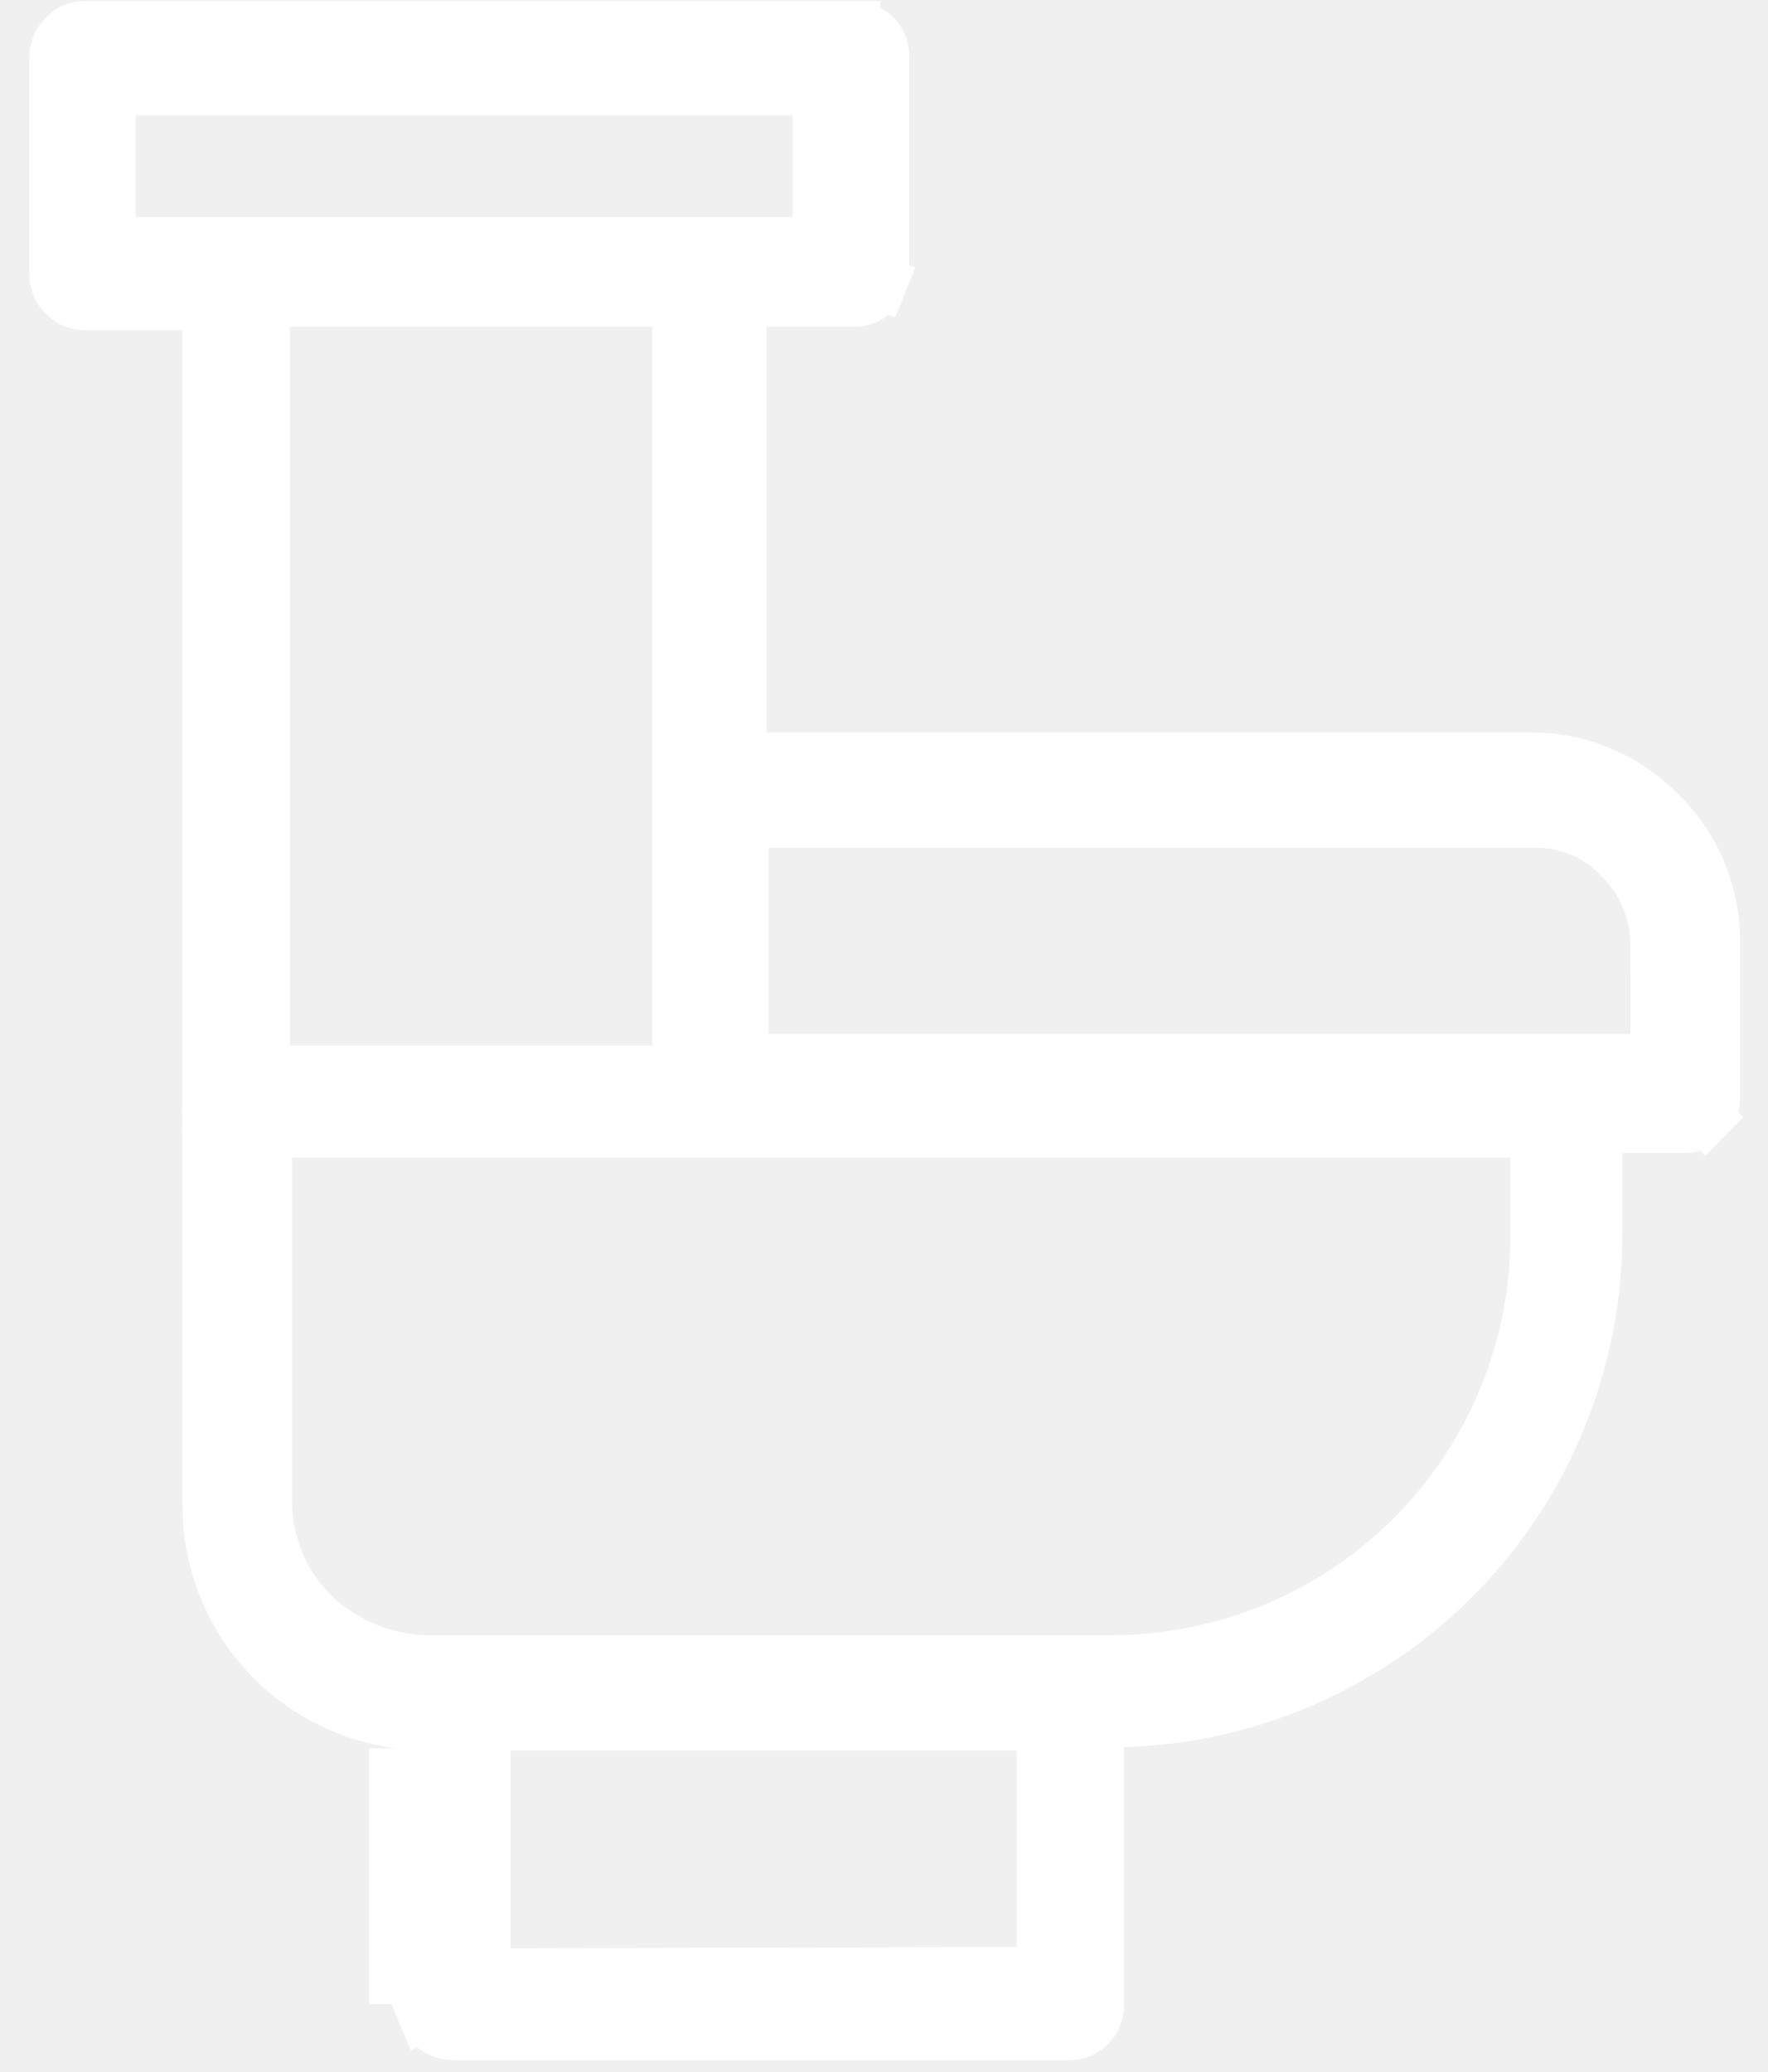
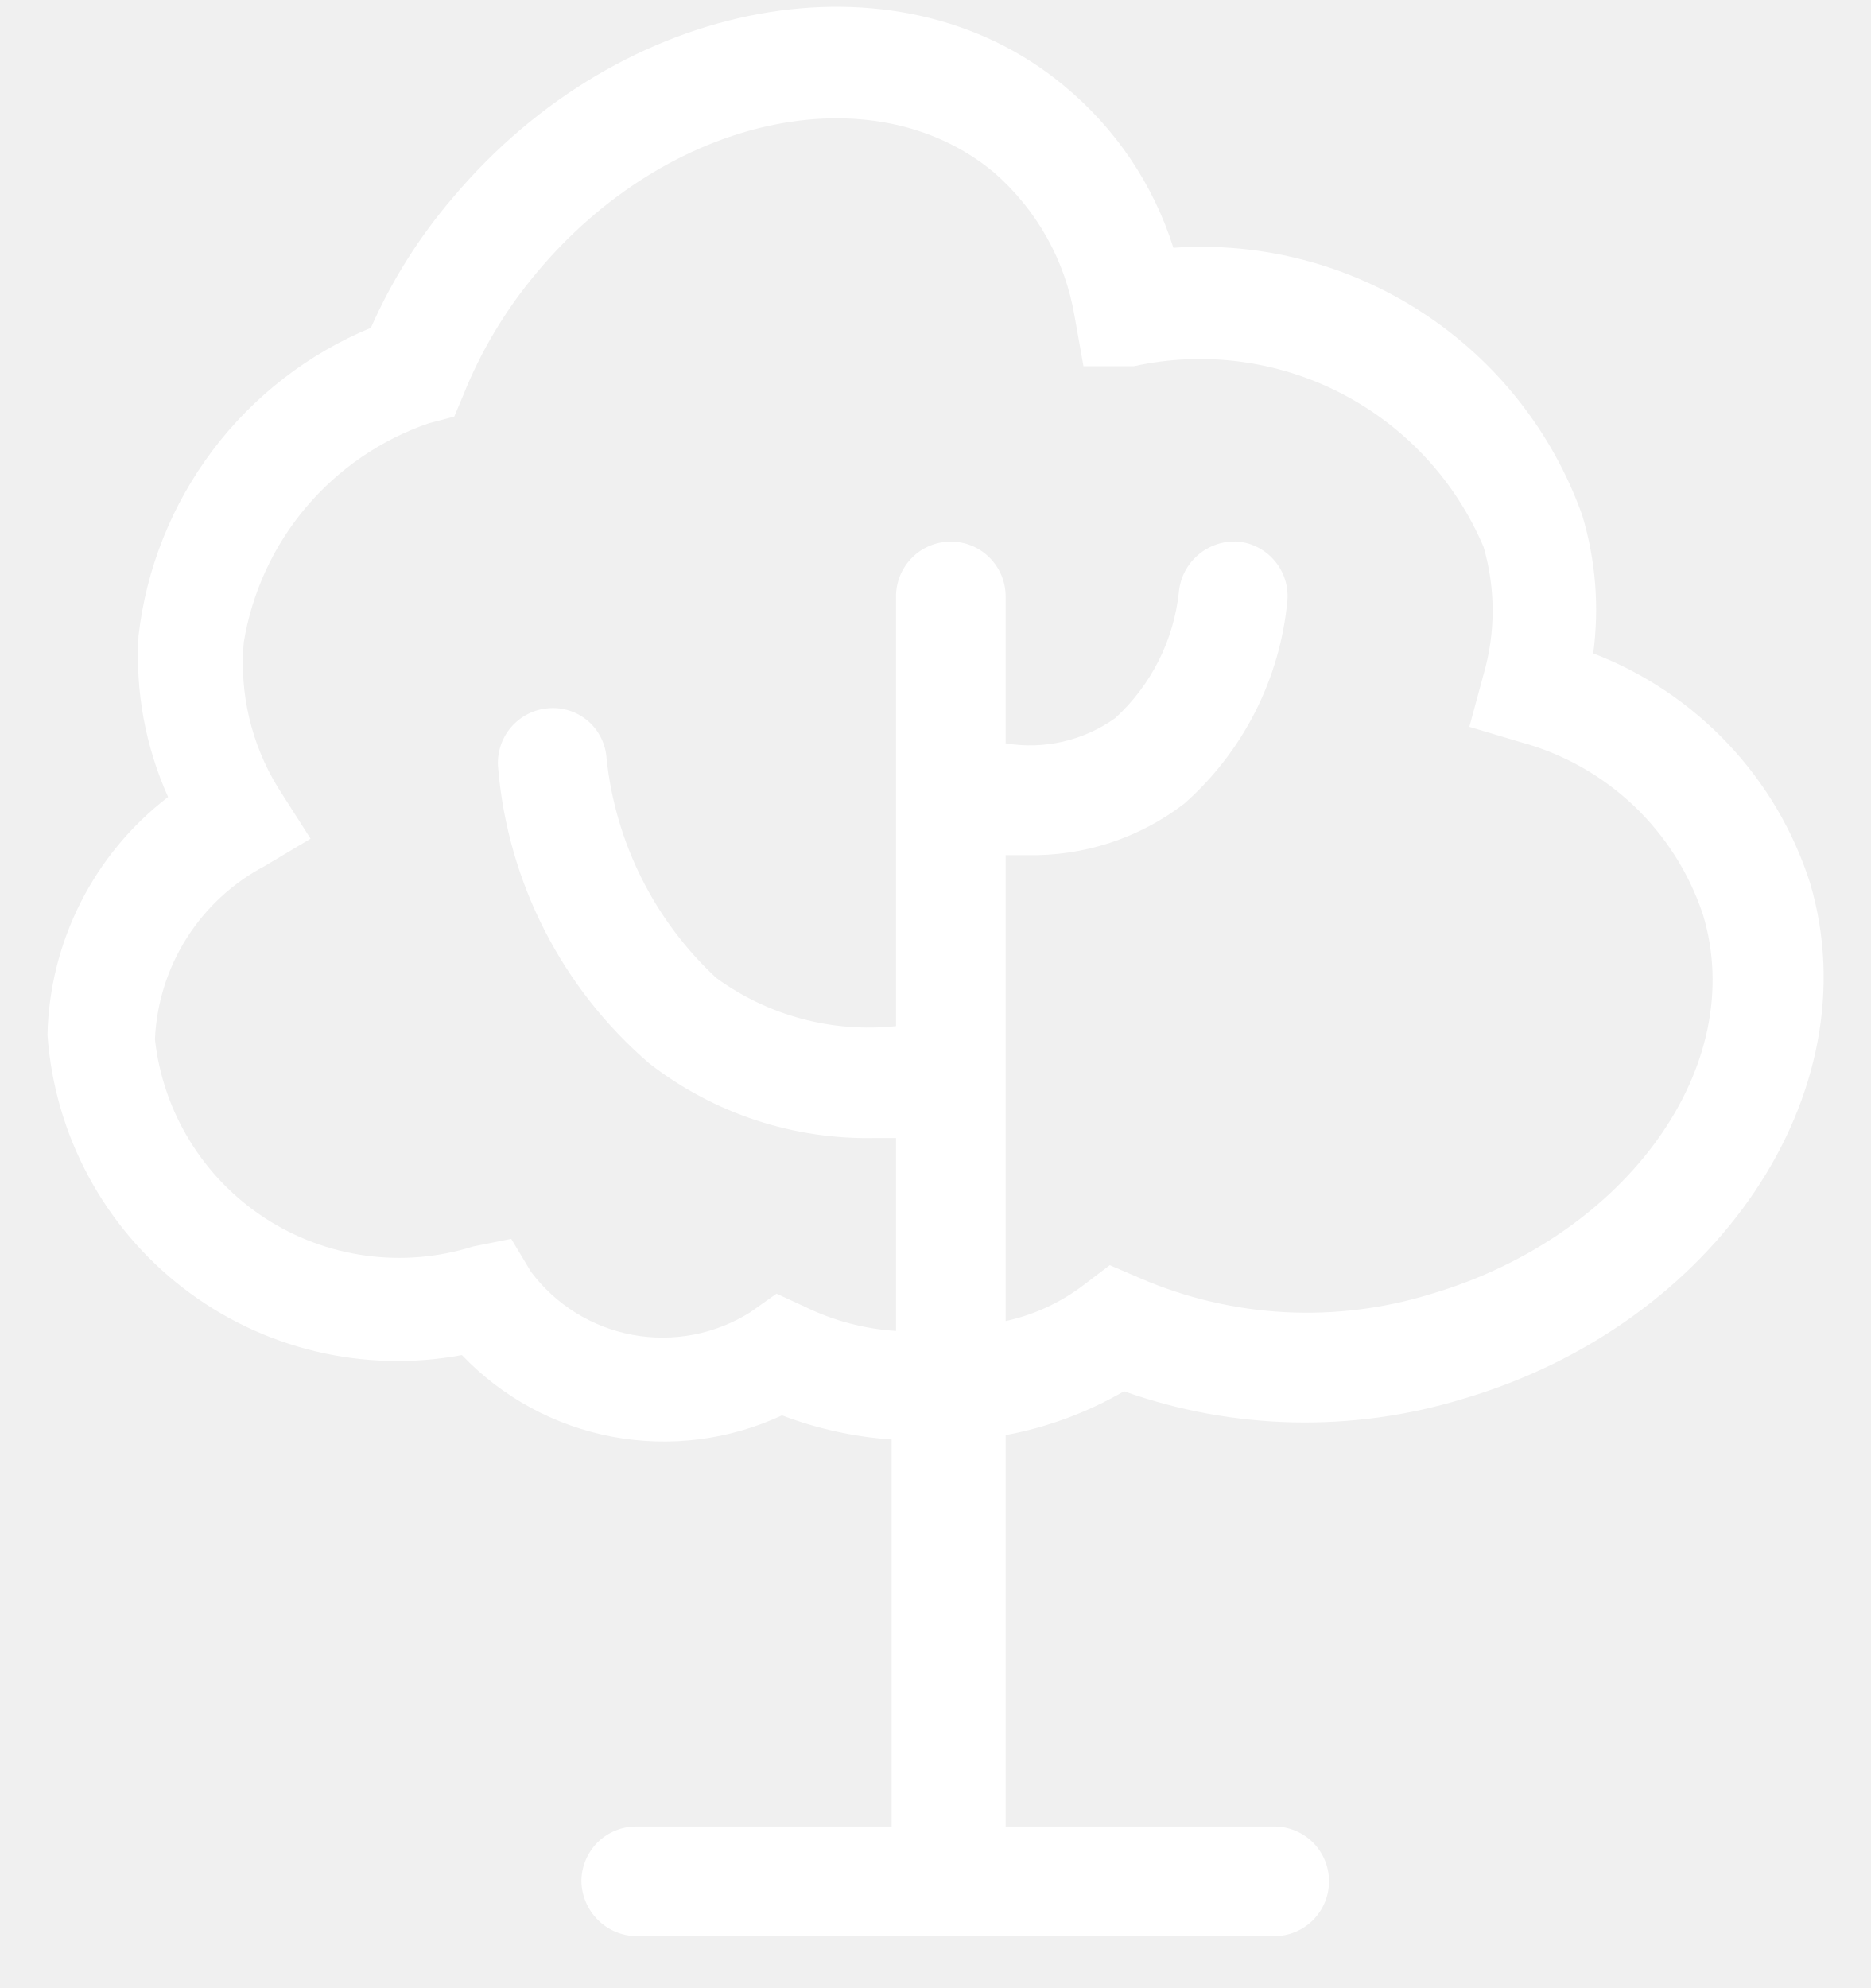
- <svg xmlns="http://www.w3.org/2000/svg" width="29" height="34" viewBox="0 0 29 34" fill="none">
-   <path d="M27.205 13.326L27.205 13.326L27.211 13.332C27.493 13.604 27.718 13.931 27.872 14.291C28.026 14.652 28.105 15.04 28.107 15.432C28.107 15.432 28.107 15.432 28.107 15.433L28.107 18H28.107L28.107 18.009C28.108 18.07 28.097 18.131 28.075 18.187C28.052 18.243 28.019 18.295 27.977 18.338L28.293 18.649L27.977 18.338C27.934 18.382 27.883 18.416 27.827 18.44C27.771 18.463 27.711 18.475 27.65 18.475H27.65H26.619H26.175V18.919V20.25V20.25C26.176 22.326 25.368 24.32 23.922 25.809C22.476 27.299 20.506 28.165 18.431 28.226L18 28.238V28.669V32.888H18L18 32.897C18.002 32.958 17.991 33.018 17.968 33.075C17.946 33.131 17.913 33.182 17.87 33.226C17.828 33.269 17.777 33.304 17.721 33.327C17.665 33.351 17.605 33.363 17.544 33.363H17.544H7.428C7.296 33.356 7.17 33.302 7.075 33.21C7.033 33.168 7.001 33.118 6.978 33.064L6.568 33.233L6.978 33.064C6.955 33.008 6.944 32.949 6.944 32.889V32.888V28.688V28.297L6.556 28.248C5.698 28.139 4.909 27.722 4.335 27.074C3.762 26.427 3.443 25.594 3.438 24.73V18.656V18.634L3.435 18.612C3.429 18.554 3.429 18.496 3.435 18.438L3.44 18.394L3.435 18.349C3.429 18.292 3.429 18.233 3.435 18.176L3.438 18.154V18.131V5.419V4.975H2.994H1.387C1.264 4.972 1.147 4.921 1.061 4.833C0.974 4.744 0.925 4.625 0.925 4.5V4.5V0.938H0.925L0.925 0.937C0.925 0.877 0.937 0.817 0.959 0.762C0.982 0.706 1.016 0.656 1.058 0.613L1.067 0.605L1.075 0.596C1.113 0.553 1.159 0.519 1.211 0.496C1.263 0.473 1.32 0.462 1.377 0.462L1.377 0.462H1.381H14V0.463L14.009 0.462C14.07 0.461 14.131 0.472 14.187 0.494C14.243 0.517 14.295 0.55 14.338 0.593C14.382 0.635 14.416 0.686 14.44 0.742C14.463 0.798 14.475 0.858 14.475 0.919V0.919V4.444H14.475L14.476 4.453C14.477 4.515 14.466 4.576 14.443 4.633L14.854 4.798L14.443 4.633C14.42 4.69 14.385 4.742 14.342 4.786C14.298 4.829 14.246 4.863 14.189 4.886C14.132 4.909 14.071 4.92 14.009 4.919L14.009 4.919H14H12.575H12.132V5.363V12.019V12.462H12.575H25.119H25.119C25.506 12.462 25.89 12.539 26.248 12.687C26.606 12.835 26.931 13.052 27.205 13.326ZM6.5 28.688V32.888V28.688ZM2.225 1.45H1.782V1.894V3.563V4.006H2.225H3.819H11.6H13.006H13.45V3.563V1.894V1.45H13.006H2.225ZM11.144 5.363V4.919H10.7H4.756H4.313V5.363V17.156V17.6H4.756H10.7H11.144V17.156V13.013V5.363ZM7.932 31.969V32.413L8.376 32.412L16.683 32.394L17.125 32.393V31.95V28.725V28.282H16.681H8.375H7.932V28.725V31.969ZM25.225 18.994V18.55H24.781H22.644H11.656H4.794H4.35V18.994V24.616C4.347 24.969 4.415 25.319 4.55 25.645C4.686 25.971 4.888 26.267 5.142 26.512L5.142 26.513L5.146 26.517C5.654 26.995 6.322 27.265 7.019 27.275L7.019 27.275H7.025L18.275 27.275L18.278 27.275C19.195 27.27 20.103 27.084 20.949 26.728C21.794 26.372 22.562 25.853 23.207 25.2C23.852 24.547 24.362 23.774 24.709 22.925C25.055 22.075 25.23 21.166 25.225 20.249V18.994ZM12.169 16.969V17.412H12.613H25.175H26.75H27.194V16.969L27.194 15.508L26.75 15.506H27.194V15.507C27.194 15.239 27.142 14.973 27.038 14.726C26.937 14.482 26.788 14.26 26.6 14.073C26.413 13.872 26.184 13.714 25.93 13.61C25.676 13.506 25.402 13.458 25.128 13.469H12.613H12.169V13.913V16.969Z" fill="white" stroke="white" stroke-width="0.887" />
+ <svg xmlns="http://www.w3.org/2000/svg" width="32" height="34" viewBox="0 0 32 34" fill="none">
+   <mask id="path-1-inside-1_6731_2994" fill="white">
+     <path d="M27.25 11.175C27.356 10.383 27.292 9.578 27.062 8.813C26.555 7.392 25.597 6.176 24.334 5.35C23.072 4.524 21.574 4.133 20.069 4.238C19.726 3.151 19.074 2.187 18.194 1.463C15.325 -0.919 10.637 -0.056 7.75 3.375C7.174 4.046 6.7 4.797 6.344 5.606C5.272 6.05 4.338 6.773 3.639 7.699C2.94 8.626 2.501 9.722 2.369 10.875C2.313 11.821 2.487 12.767 2.875 13.631C2.248 14.112 1.738 14.727 1.381 15.431C1.024 16.135 0.829 16.911 0.812 17.7C0.872 18.544 1.109 19.365 1.509 20.111C1.908 20.856 2.46 21.509 3.13 22.026C3.799 22.543 4.57 22.912 5.392 23.11C6.214 23.308 7.069 23.331 7.9 23.175C8.59 23.898 9.49 24.386 10.472 24.571C11.454 24.756 12.469 24.628 13.375 24.206C13.976 24.435 14.608 24.574 15.25 24.619V31.238H10.881C10.633 31.238 10.394 31.337 10.218 31.512C10.043 31.688 9.944 31.927 9.944 32.175C9.949 32.422 10.049 32.658 10.224 32.833C10.398 33.008 10.634 33.108 10.881 33.113H21.794C22.042 33.113 22.281 33.014 22.457 32.838C22.633 32.662 22.731 32.424 22.731 32.175C22.731 31.927 22.633 31.688 22.457 31.512C22.281 31.337 22.042 31.238 21.794 31.238H17.2V24.544C17.913 24.411 18.598 24.157 19.225 23.794C21.092 24.458 23.123 24.504 25.019 23.925C29.35 22.65 32.013 18.694 30.962 15.113C30.679 14.22 30.198 13.402 29.555 12.721C28.912 12.039 28.125 11.511 27.25 11.175ZM24.494 22.125C22.853 22.637 21.084 22.544 19.506 21.863L18.981 21.638L18.512 21.994C18.123 22.286 17.675 22.49 17.2 22.594V14.625H17.556C18.53 14.648 19.483 14.337 20.256 13.744C21.262 12.853 21.892 11.613 22.019 10.275C22.04 10.029 21.963 9.785 21.805 9.596C21.647 9.406 21.421 9.286 21.175 9.263C20.927 9.247 20.683 9.328 20.494 9.489C20.305 9.65 20.186 9.878 20.163 10.125C20.075 10.953 19.688 11.719 19.075 12.281C18.806 12.473 18.502 12.61 18.18 12.684C17.859 12.758 17.526 12.768 17.2 12.713V10.2C17.2 9.952 17.101 9.713 16.925 9.537C16.75 9.361 16.511 9.263 16.262 9.263C16.014 9.263 15.775 9.361 15.6 9.537C15.424 9.713 15.325 9.952 15.325 10.2V17.55C14.233 17.666 13.137 17.372 12.25 16.725C11.193 15.742 10.527 14.411 10.375 12.975C10.368 12.853 10.336 12.733 10.282 12.623C10.228 12.513 10.153 12.415 10.06 12.334C9.967 12.254 9.86 12.193 9.743 12.155C9.626 12.117 9.503 12.102 9.381 12.113C9.258 12.122 9.138 12.156 9.028 12.212C8.918 12.268 8.82 12.345 8.739 12.44C8.659 12.534 8.598 12.643 8.561 12.76C8.523 12.878 8.508 13.002 8.519 13.125C8.683 15.087 9.613 16.905 11.106 18.188C12.214 19.048 13.585 19.498 14.988 19.463H15.325V22.763C14.784 22.728 14.255 22.588 13.769 22.35L13.281 22.125L12.831 22.444C12.233 22.82 11.516 22.958 10.821 22.83C10.126 22.701 9.505 22.316 9.081 21.75L8.744 21.188L8.088 21.319C7.496 21.506 6.87 21.559 6.255 21.474C5.64 21.39 5.051 21.171 4.531 20.832C4.011 20.493 3.573 20.043 3.248 19.515C2.922 18.986 2.718 18.392 2.65 17.775C2.677 17.161 2.864 16.564 3.193 16.044C3.522 15.525 3.981 15.1 4.525 14.813L5.312 14.344L4.75 13.463C4.297 12.721 4.093 11.854 4.169 10.988C4.309 10.134 4.677 9.335 5.235 8.675C5.793 8.015 6.52 7.518 7.338 7.238L7.769 7.125L7.919 6.769C8.223 6.006 8.647 5.298 9.175 4.669C11.406 1.988 14.912 1.219 16.994 2.944C17.731 3.582 18.221 4.457 18.381 5.419L18.531 6.263H19.394C20.595 5.999 21.851 6.164 22.943 6.729C24.035 7.294 24.896 8.224 25.375 9.356C25.581 10.067 25.581 10.821 25.375 11.531L25.131 12.431L26.012 12.694C26.734 12.89 27.395 13.262 27.938 13.775C28.481 14.289 28.889 14.929 29.125 15.638C29.913 18.225 27.831 21.131 24.494 22.125Z" />
+   </mask>
+   <path d="M27.25 11.175C27.356 10.383 27.292 9.578 27.062 8.813C26.555 7.392 25.597 6.176 24.334 5.35C23.072 4.524 21.574 4.133 20.069 4.238C19.726 3.151 19.074 2.187 18.194 1.463C15.325 -0.919 10.637 -0.056 7.75 3.375C7.174 4.046 6.7 4.797 6.344 5.606C5.272 6.05 4.338 6.773 3.639 7.699C2.94 8.626 2.501 9.722 2.369 10.875C2.313 11.821 2.487 12.767 2.875 13.631C2.248 14.112 1.738 14.727 1.381 15.431C1.024 16.135 0.829 16.911 0.812 17.7C0.872 18.544 1.109 19.365 1.509 20.111C1.908 20.856 2.46 21.509 3.13 22.026C3.799 22.543 4.57 22.912 5.392 23.11C6.214 23.308 7.069 23.331 7.9 23.175C8.59 23.898 9.49 24.386 10.472 24.571C11.454 24.756 12.469 24.628 13.375 24.206C13.976 24.435 14.608 24.574 15.25 24.619V31.238H10.881C10.633 31.238 10.394 31.337 10.218 31.512C10.043 31.688 9.944 31.927 9.944 32.175C9.949 32.422 10.049 32.658 10.224 32.833C10.398 33.008 10.634 33.108 10.881 33.113H21.794C22.042 33.113 22.281 33.014 22.457 32.838C22.633 32.662 22.731 32.424 22.731 32.175C22.731 31.927 22.633 31.688 22.457 31.512C22.281 31.337 22.042 31.238 21.794 31.238H17.2V24.544C17.913 24.411 18.598 24.157 19.225 23.794C21.092 24.458 23.123 24.504 25.019 23.925C29.35 22.65 32.013 18.694 30.962 15.113C30.679 14.22 30.198 13.402 29.555 12.721C28.912 12.039 28.125 11.511 27.25 11.175ZM24.494 22.125C22.853 22.637 21.084 22.544 19.506 21.863L18.981 21.638L18.512 21.994C18.123 22.286 17.675 22.49 17.2 22.594V14.625H17.556C18.53 14.648 19.483 14.337 20.256 13.744C21.262 12.853 21.892 11.613 22.019 10.275C22.04 10.029 21.963 9.785 21.805 9.596C21.647 9.406 21.421 9.286 21.175 9.263C20.927 9.247 20.683 9.328 20.494 9.489C20.305 9.65 20.186 9.878 20.163 10.125C20.075 10.953 19.688 11.719 19.075 12.281C18.806 12.473 18.502 12.61 18.18 12.684C17.859 12.758 17.526 12.768 17.2 12.713V10.2C17.2 9.952 17.101 9.713 16.925 9.537C16.75 9.361 16.511 9.263 16.262 9.263C16.014 9.263 15.775 9.361 15.6 9.537C15.424 9.713 15.325 9.952 15.325 10.2V17.55C14.233 17.666 13.137 17.372 12.25 16.725C11.193 15.742 10.527 14.411 10.375 12.975C10.368 12.853 10.336 12.733 10.282 12.623C10.228 12.513 10.153 12.415 10.06 12.334C9.967 12.254 9.86 12.193 9.743 12.155C9.626 12.117 9.503 12.102 9.381 12.113C9.258 12.122 9.138 12.156 9.028 12.212C8.918 12.268 8.82 12.345 8.739 12.44C8.659 12.534 8.598 12.643 8.561 12.76C8.523 12.878 8.508 13.002 8.519 13.125C8.683 15.087 9.613 16.905 11.106 18.188C12.214 19.048 13.585 19.498 14.988 19.463H15.325V22.763C14.784 22.728 14.255 22.588 13.769 22.35L13.281 22.125L12.831 22.444C12.233 22.82 11.516 22.958 10.821 22.83C10.126 22.701 9.505 22.316 9.081 21.75L8.744 21.188L8.088 21.319C7.496 21.506 6.87 21.559 6.255 21.474C5.64 21.39 5.051 21.171 4.531 20.832C4.011 20.493 3.573 20.043 3.248 19.515C2.922 18.986 2.718 18.392 2.65 17.775C2.677 17.161 2.864 16.564 3.193 16.044C3.522 15.525 3.981 15.1 4.525 14.813L5.312 14.344L4.75 13.463C4.297 12.721 4.093 11.854 4.169 10.988C4.309 10.134 4.677 9.335 5.235 8.675C5.793 8.015 6.52 7.518 7.338 7.238L7.769 7.125L7.919 6.769C8.223 6.006 8.647 5.298 9.175 4.669C11.406 1.988 14.912 1.219 16.994 2.944C17.731 3.582 18.221 4.457 18.381 5.419L18.531 6.263H19.394C20.595 5.999 21.851 6.164 22.943 6.729C24.035 7.294 24.896 8.224 25.375 9.356C25.581 10.067 25.581 10.821 25.375 11.531L25.131 12.431L26.012 12.694C26.734 12.89 27.395 13.262 27.938 13.775C28.481 14.289 28.889 14.929 29.125 15.638C29.913 18.225 27.831 21.131 24.494 22.125Z" fill="white" stroke="white" stroke-width="1.774" mask="url(#path-1-inside-1_6731_2994)" />
</svg>
